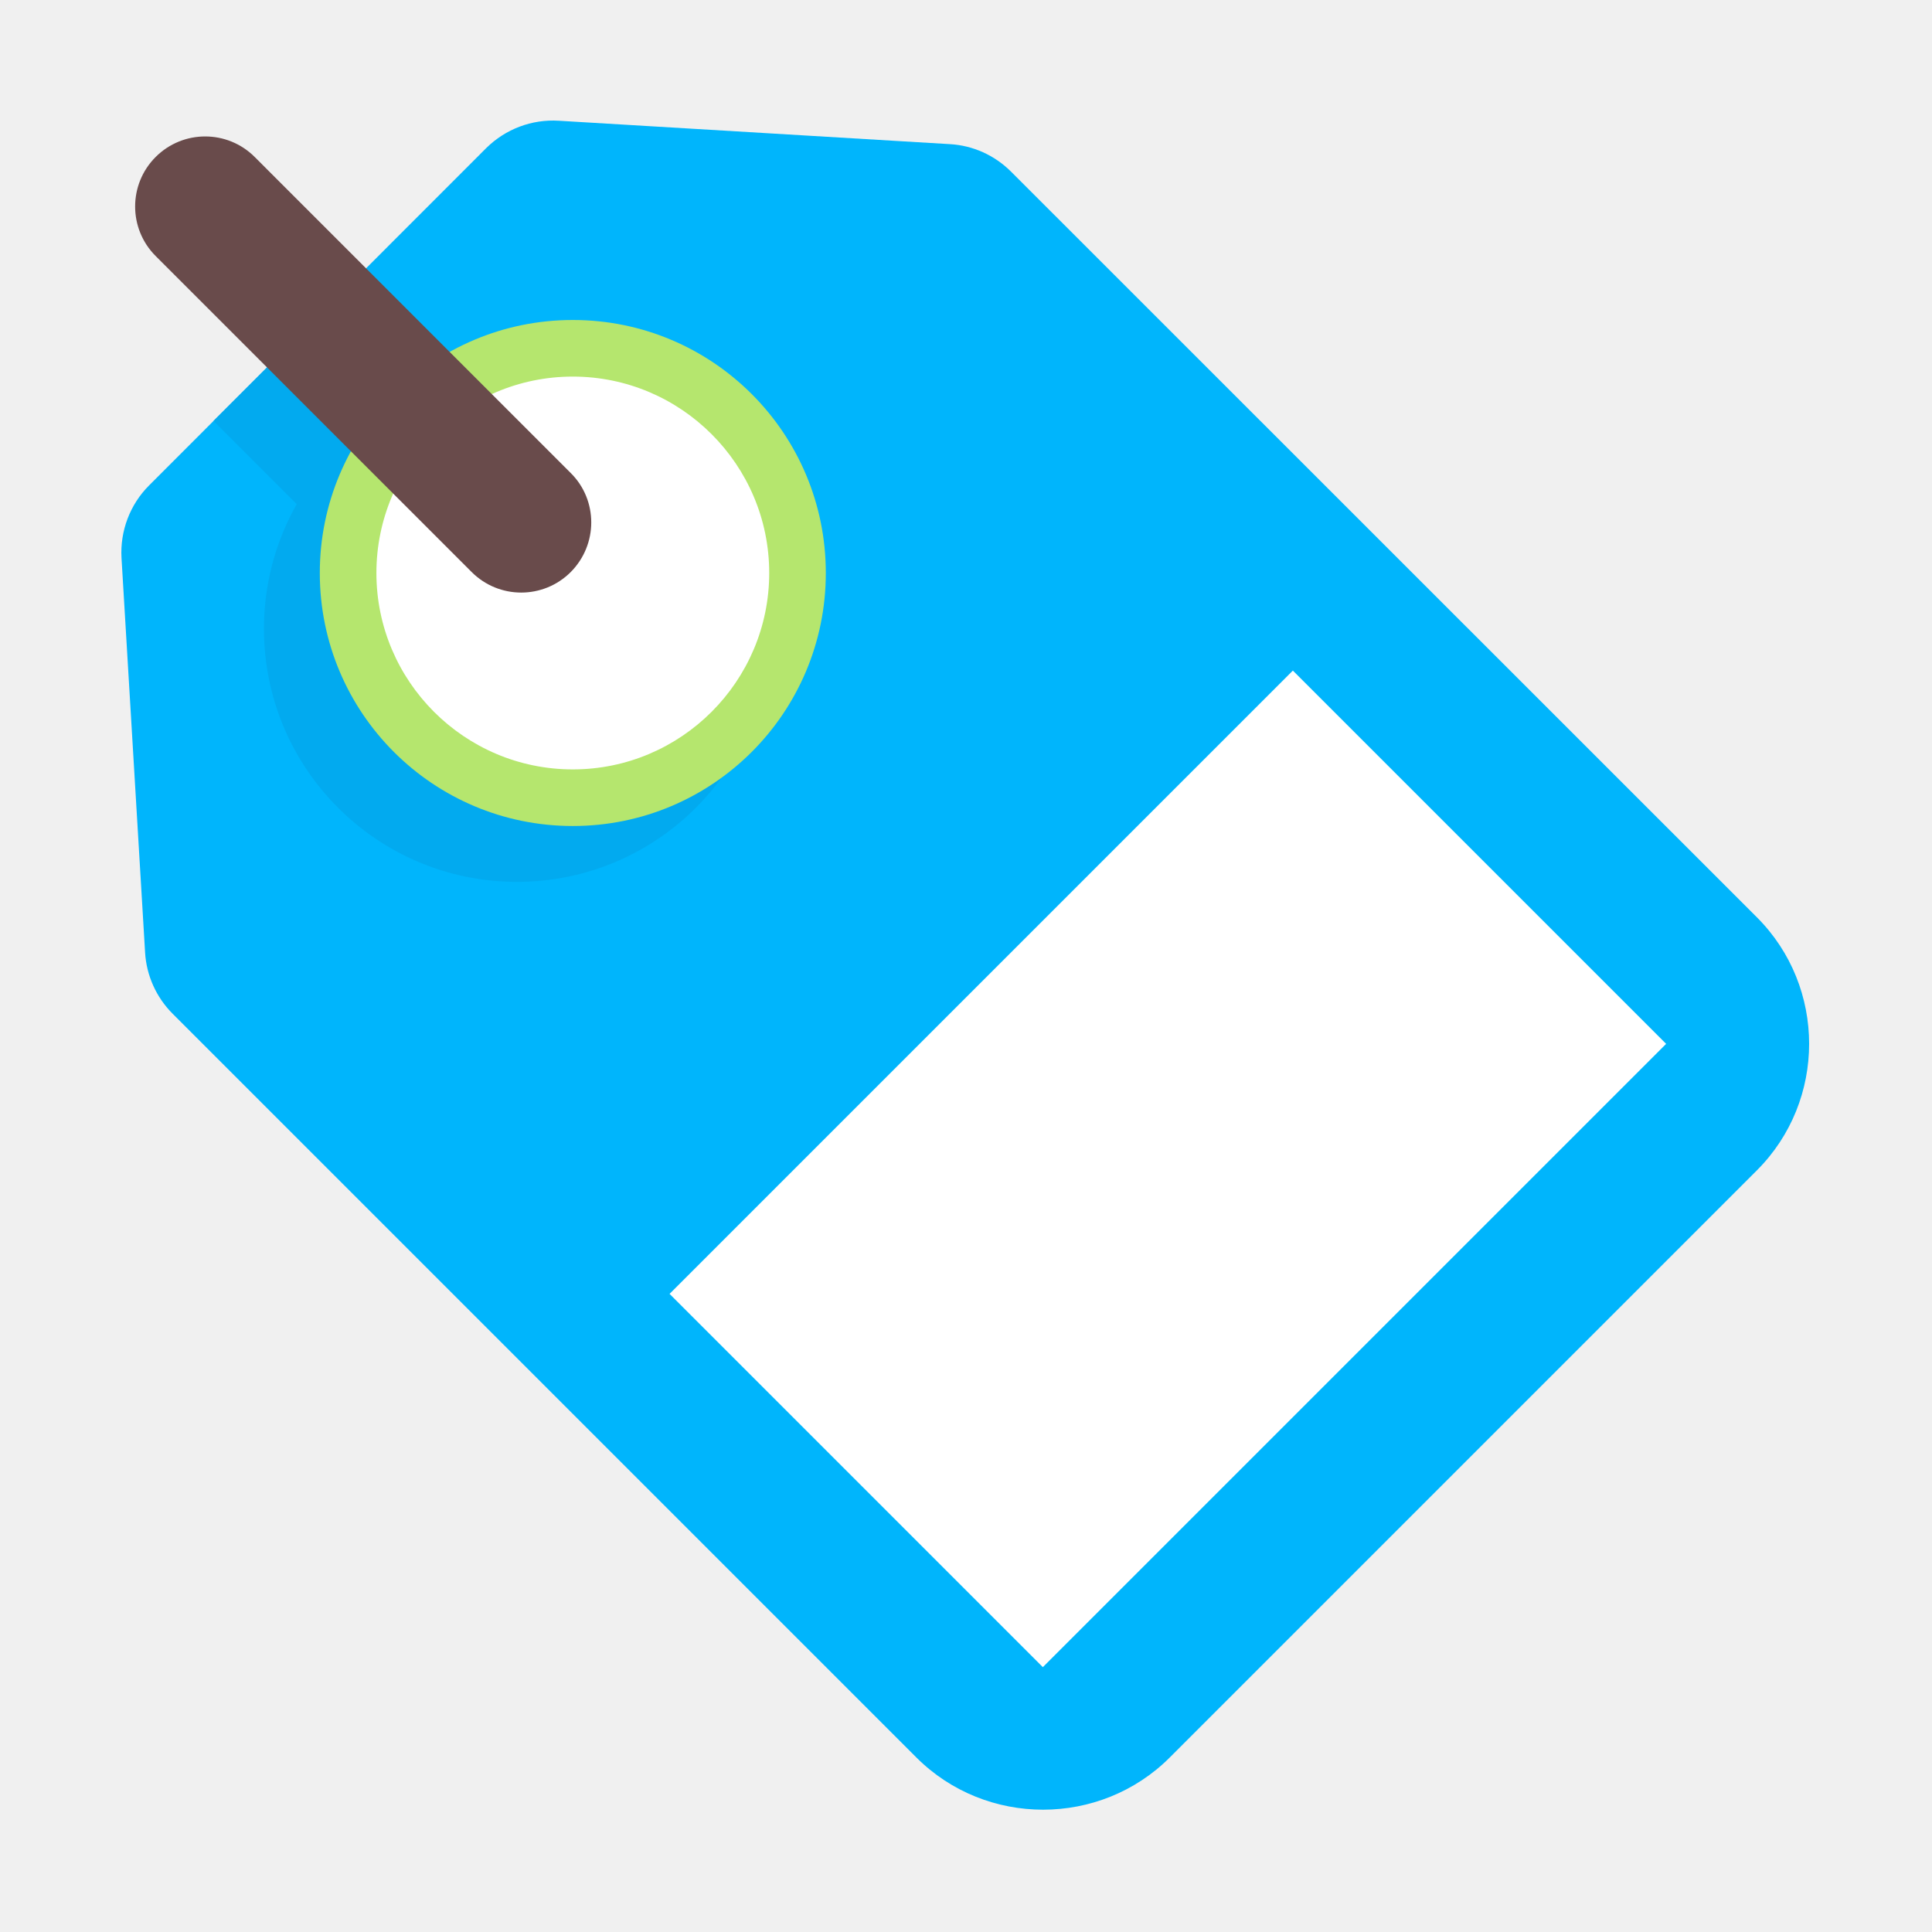
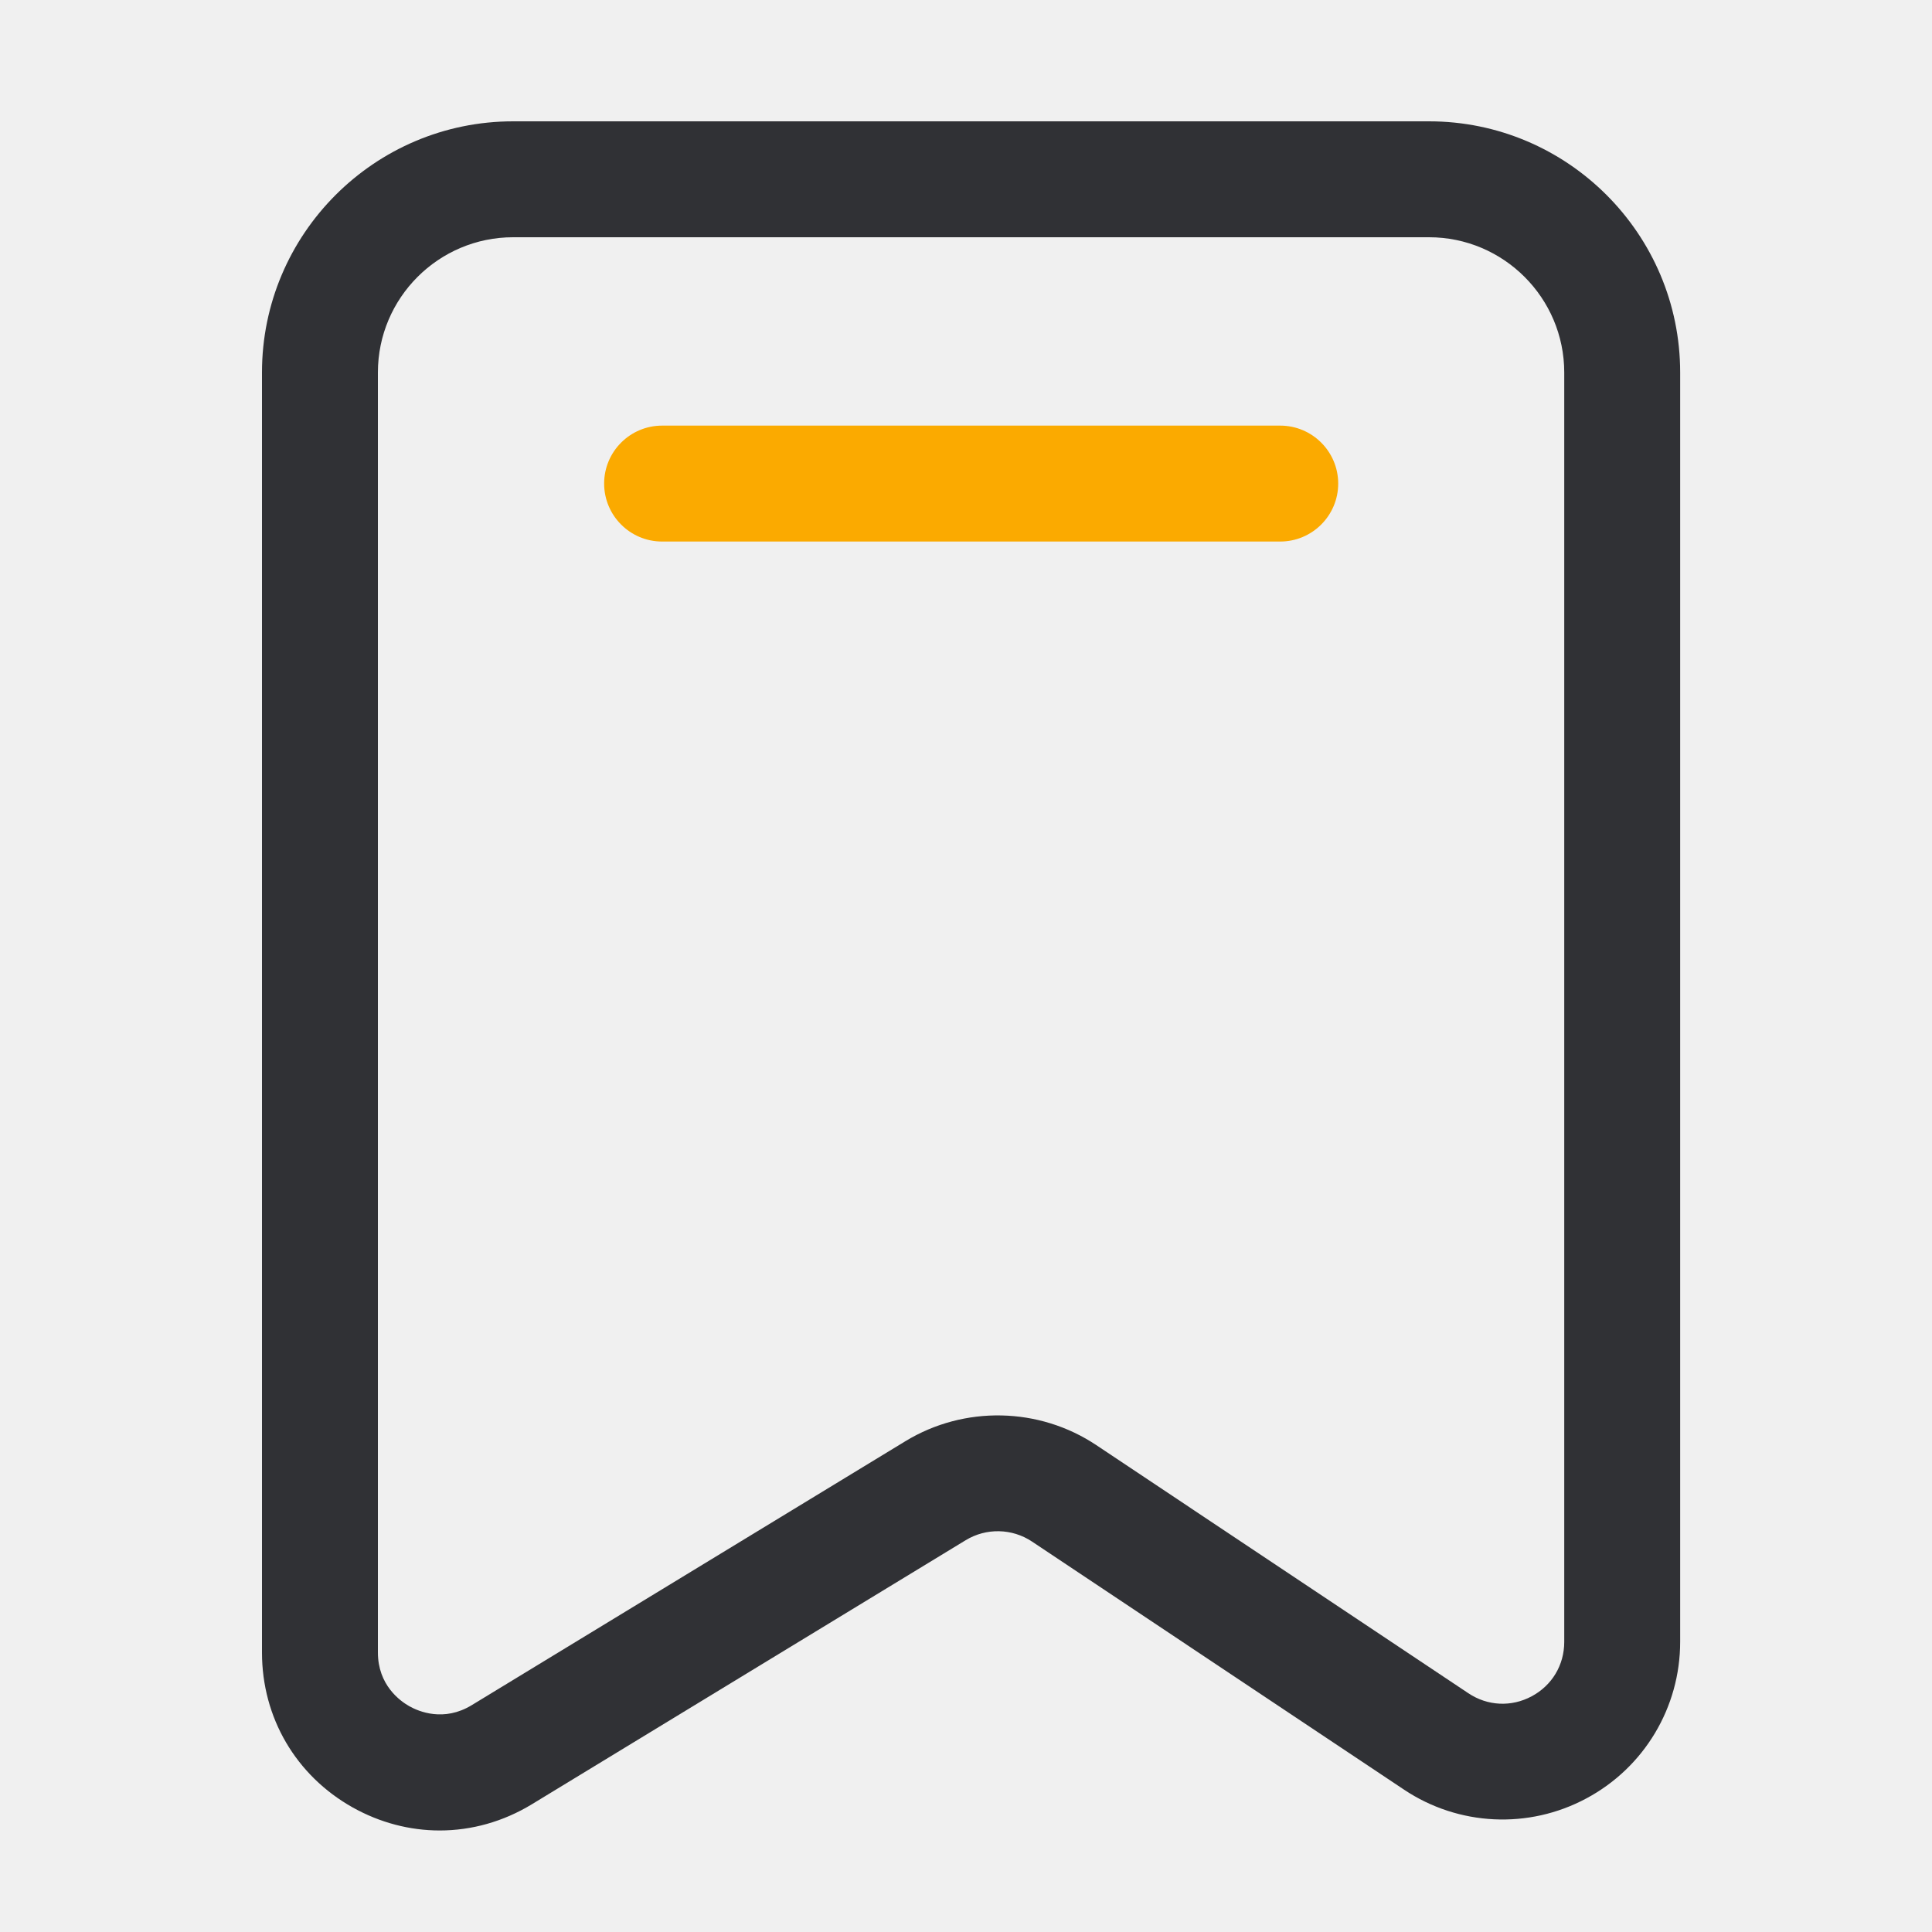
- <svg xmlns="http://www.w3.org/2000/svg" t="1618903965763" class="icon" viewBox="0 0 1024 1024" version="1.1" p-id="4161" width="200" height="200">
+ <svg xmlns="http://www.w3.org/2000/svg" t="1620011474845" class="icon" viewBox="0 0 1024 1024" version="1.1" p-id="5412" width="200" height="200">
  <defs>
    <style type="text/css" />
  </defs>
-   <path d="M257.7 78.5L79 257.3c-10.1 10.1-15.4 24.1-14.6 38.4l12.5 209.1c0.7 12.2 5.9 23.8 14.6 32.5l394.2 394.2c36.9 36.9 97.4 36.9 134.3 0l311.2-311.2c36.9-36.9 36.9-97.2 0-134.1L535.9 91c-8.7-8.7-20.2-13.9-32.4-14.6L296.2 64c-14.3-0.9-28.3 4.4-38.5 14.5z" fill="#00B5FC" p-id="4162" />
-   <path d="M274 333.3m-134.1 0a134.1 134.1 0 1 0 268.2 0 134.1 134.1 0 1 0-268.2 0Z" fill="#02AAEF" p-id="4163" />
-   <path d="M113.164 223.105l52.538-52.538 80.255 80.256-52.537 52.538z" fill="#02AAEF" p-id="4164" />
-   <path d="M303.6 422.8c-65.7 0-119.1-53.4-119.1-119.1S238 184.6 303.6 184.6 422.7 238 422.7 303.7s-53.4 119.1-119.1 119.1z" fill="#FFFFFF" p-id="4165" />
-   <path d="M303.6 199.6c57.4 0 104.1 46.7 104.1 104.1S361 407.8 303.6 407.8s-104.1-46.7-104.1-104.1 46.7-104.1 104.1-104.1m0-30c-74.1 0-134.1 60-134.1 134.1s60 134.1 134.1 134.1 134.1-60 134.1-134.1-60-134.1-134.1-134.1z" fill="#B5E66E" p-id="4166" />
-   <path d="M302.5 303.2c-14.5 14.5-38 14.5-52.5 0L82.5 135.7c-14.5-14.5-14.5-38 0-52.5s38-14.5 52.5 0l167.5 167.5c14.5 14.4 14.5 37.9 0 52.5z" fill="#694B4B" p-id="4167" />
-   <path d="M354.882 685.781L685.24 355.424l197.847 197.847-330.357 330.357z" fill="#FFFFFF" p-id="4168" />
+   <path d="M233.062 970.189c-15.821 0-31.642-4.096-46.182-12.237-30.054-16.896-48.026-47.565-48.026-82.074V197.427c0-73.421 59.699-133.12 133.12-133.12h485.427c73.421 0 133.12 59.699 133.12 133.12v672.768c0 34.765-19.046 66.611-49.715 82.995a93.967 93.967 0 0 1-96.666-4.659l-197.171-131.482a32.753 32.753 0 0 0-35.123-0.717l-229.888 139.93c-15.206 9.267-32.051 13.926-48.896 13.926z m38.912-844.442c-39.526 0-71.68 32.154-71.68 71.68v678.4c0 17.254 11.674 25.702 16.691 28.518 5.018 2.816 18.278 8.397 33.024-0.563l229.888-139.93c31.13-18.944 70.861-18.125 101.171 2.099L778.24 897.434c10.189 6.81 22.784 7.424 33.587 1.638 10.803-5.786 17.254-16.589 17.254-28.826V197.427c0-39.526-32.154-71.68-71.68-71.68H271.974z" fill="#303135" p-id="5413" />
+   <path d="M678.502 287.027H350.925c-16.947 0-30.72-13.773-30.72-30.72s13.773-30.72 30.72-30.72h327.629c16.947 0 30.72 13.773 30.72 30.72s-13.773 30.72-30.771 30.72z" fill="#fbaa00" p-id="5414" data-spm-anchor-id="a313x.7781069.0.i23" class="selected" />
</svg>
